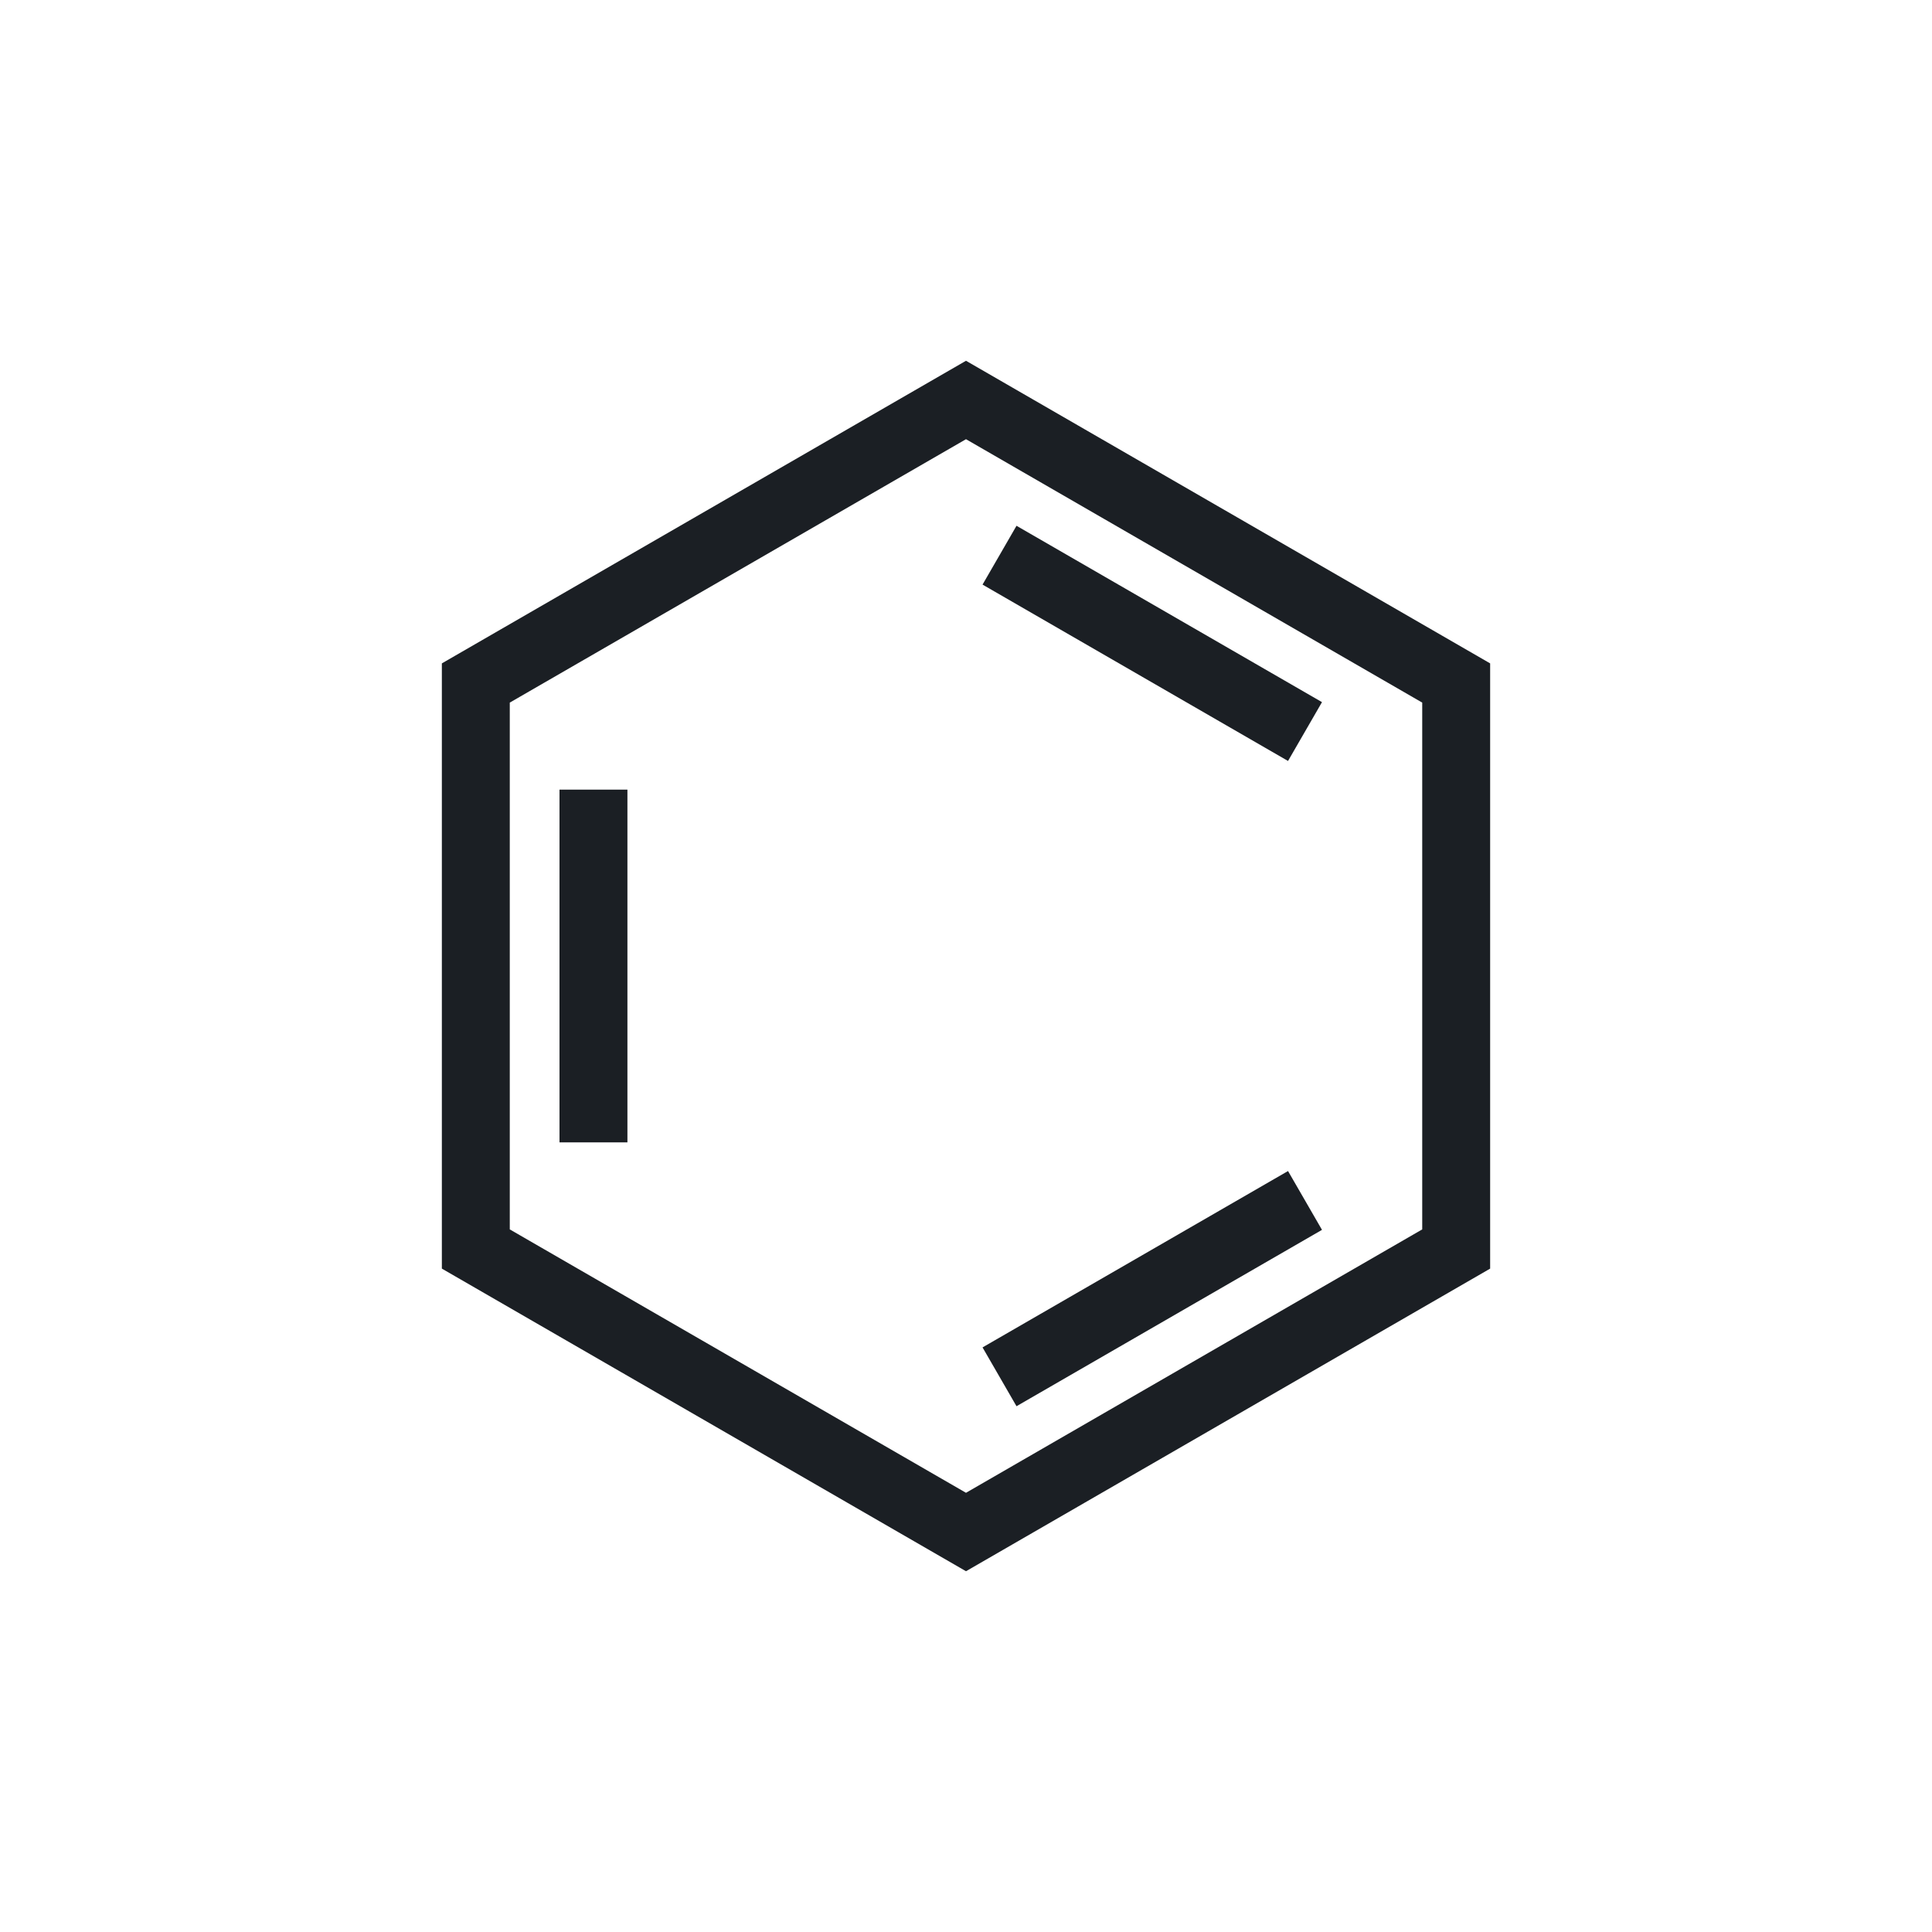
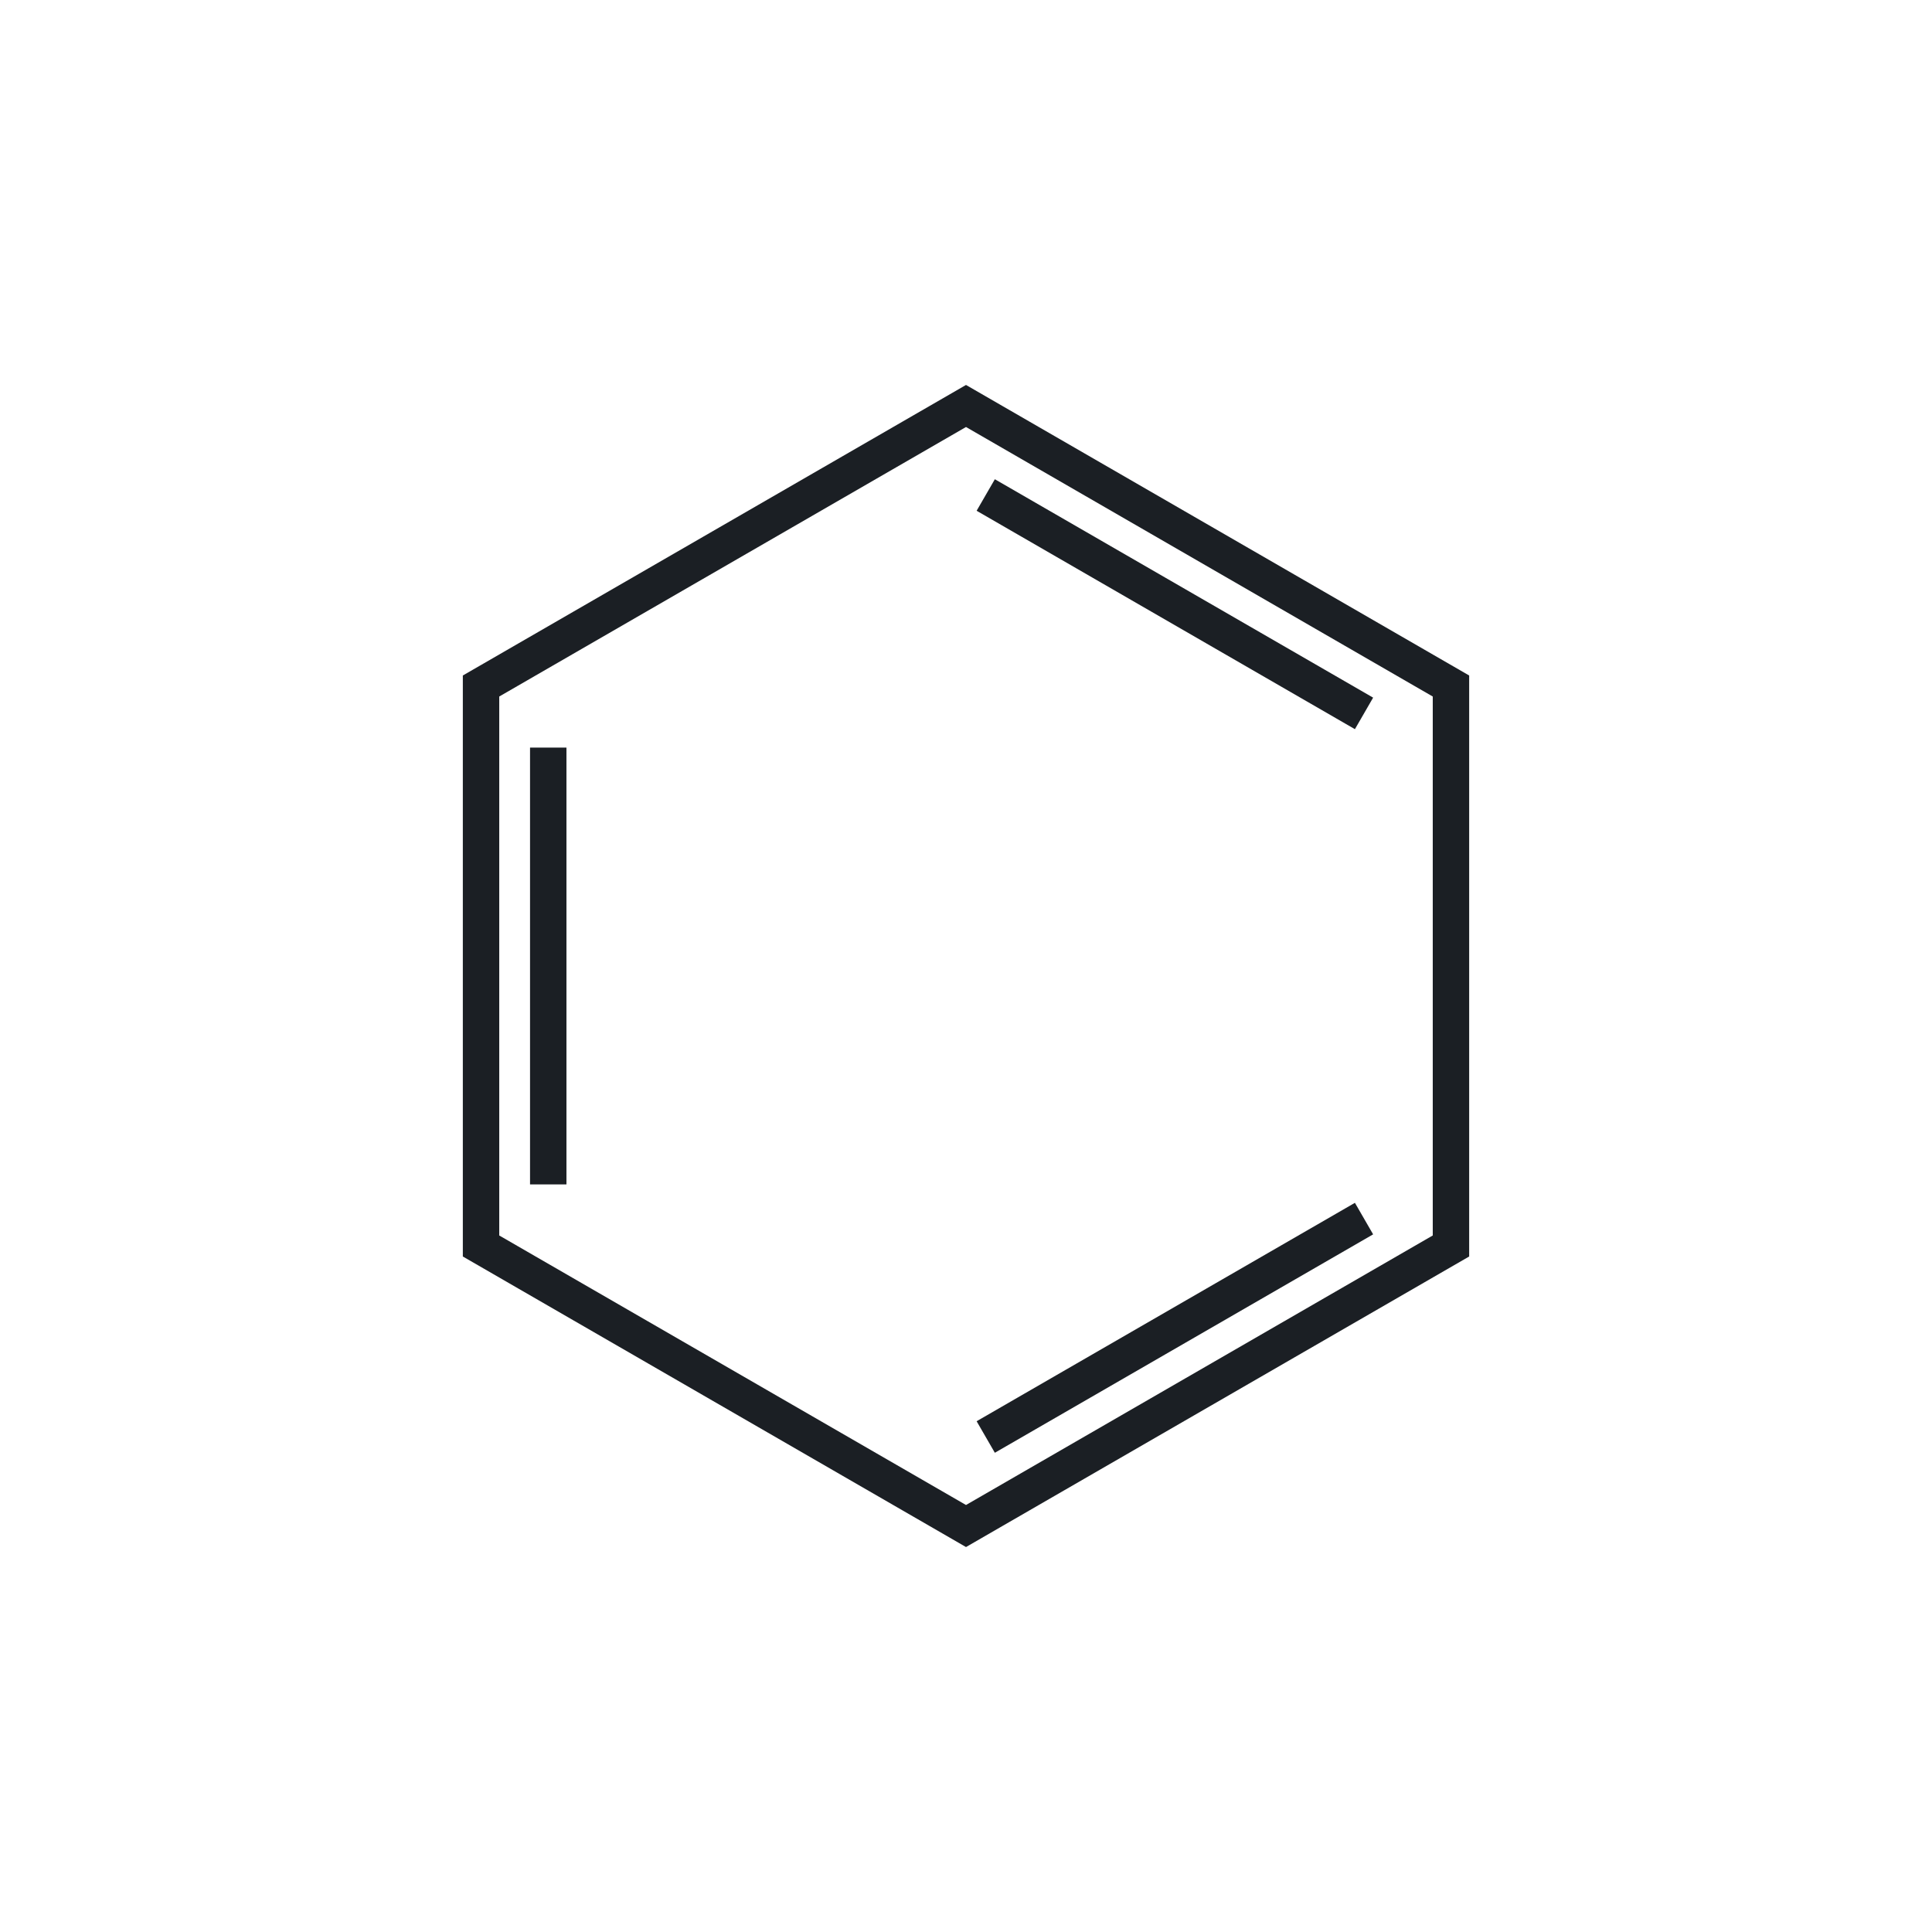
<svg xmlns="http://www.w3.org/2000/svg" width="512" height="512" viewBox="0 0 512 512">
  <rect width="512" height="512" fill="#ffffff" />
-   <g fill="none" stroke="#1b1f24" stroke-width="18" stroke-linecap="butt" stroke-linejoin="miter">
-     <polygon points="256,106 385.904,181 385.904,331 256,406 126.096,331 126.096,181" />
-     <line x1="264.885" y1="147.13" x2="345.841" y2="193.87" />
-     <line x1="345.841" y1="318.13" x2="264.885" y2="364.87" />
-     <line x1="157.273" y1="302.74" x2="157.273" y2="209.26" />
+   <g fill="none" stroke="#1b1f24" stroke-width="9.65" stroke-linecap="butt" stroke-linejoin="miter">
+     <polygon points="256.00,107.59 384.52,181.80 384.52,330.20 256.00,404.41 127.48,330.20 127.48,181.80" />
+     <line x1="261.23" y1="131.18" x2="361.48" y2="189.06" />
+     <line x1="361.48" y1="322.94" x2="261.23" y2="380.82" />
+     <line x1="145.29" y1="313.88" x2="145.29" y2="198.12" />
  </g>
</svg>
